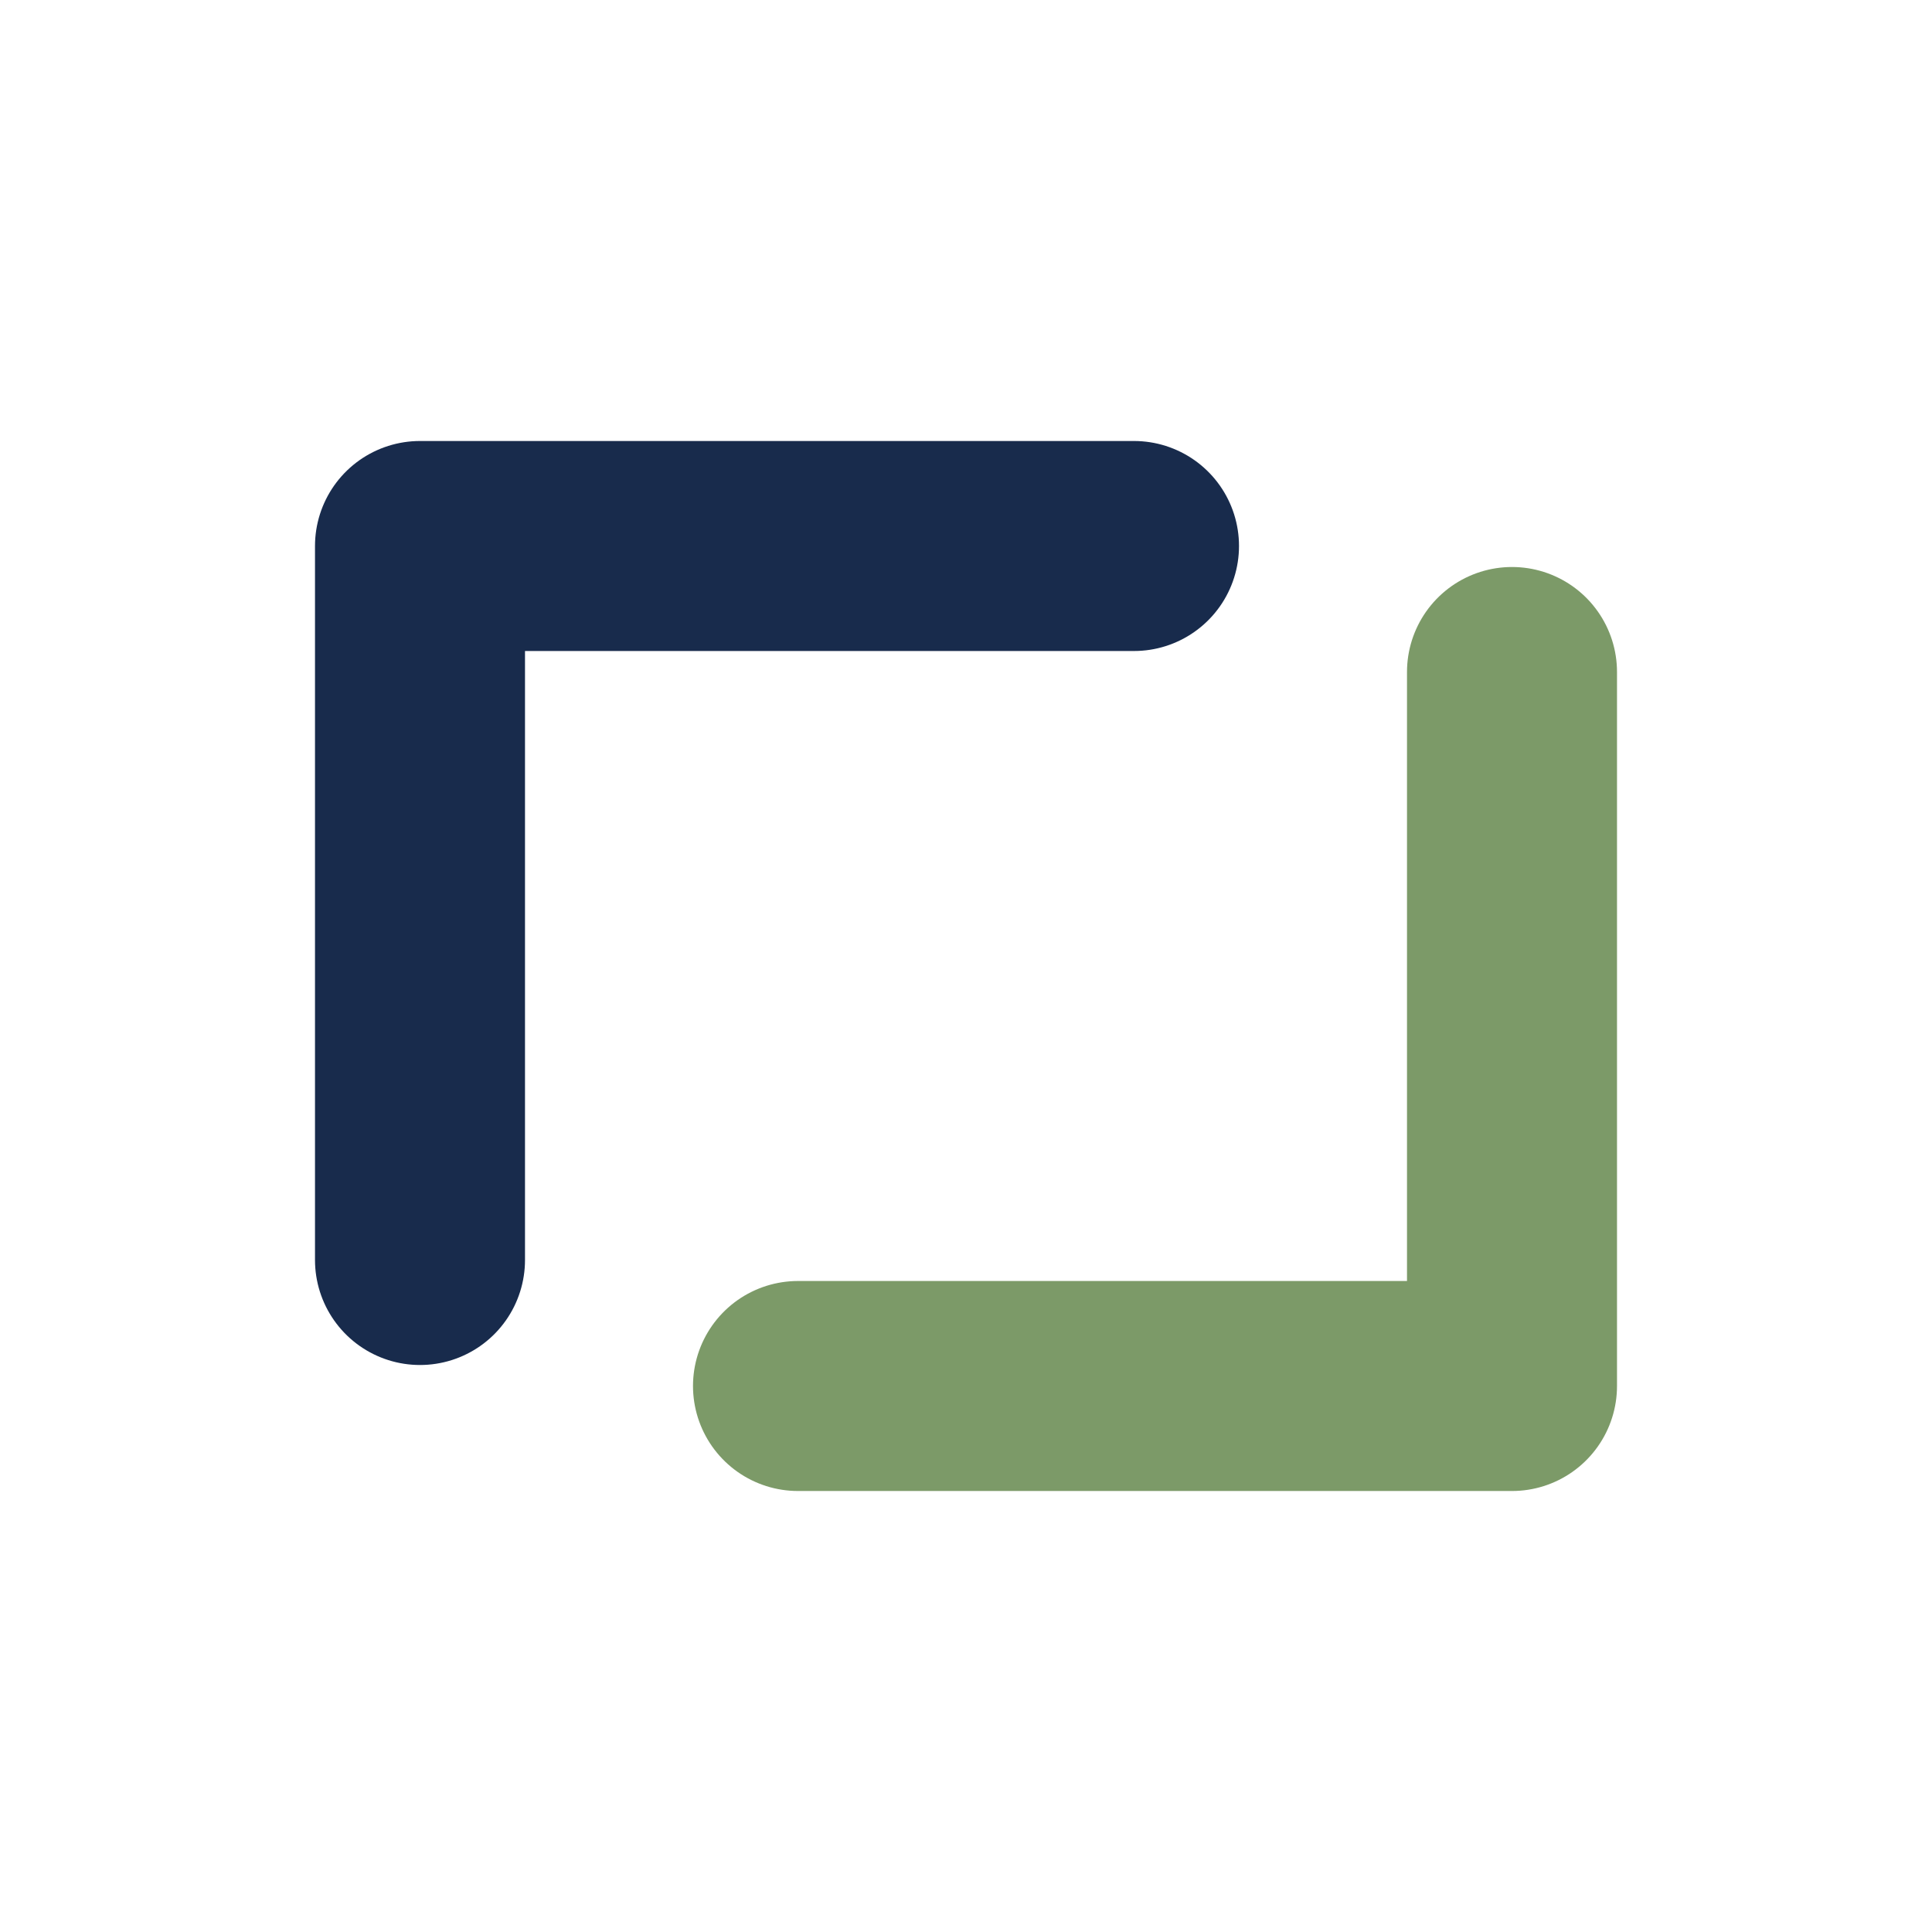
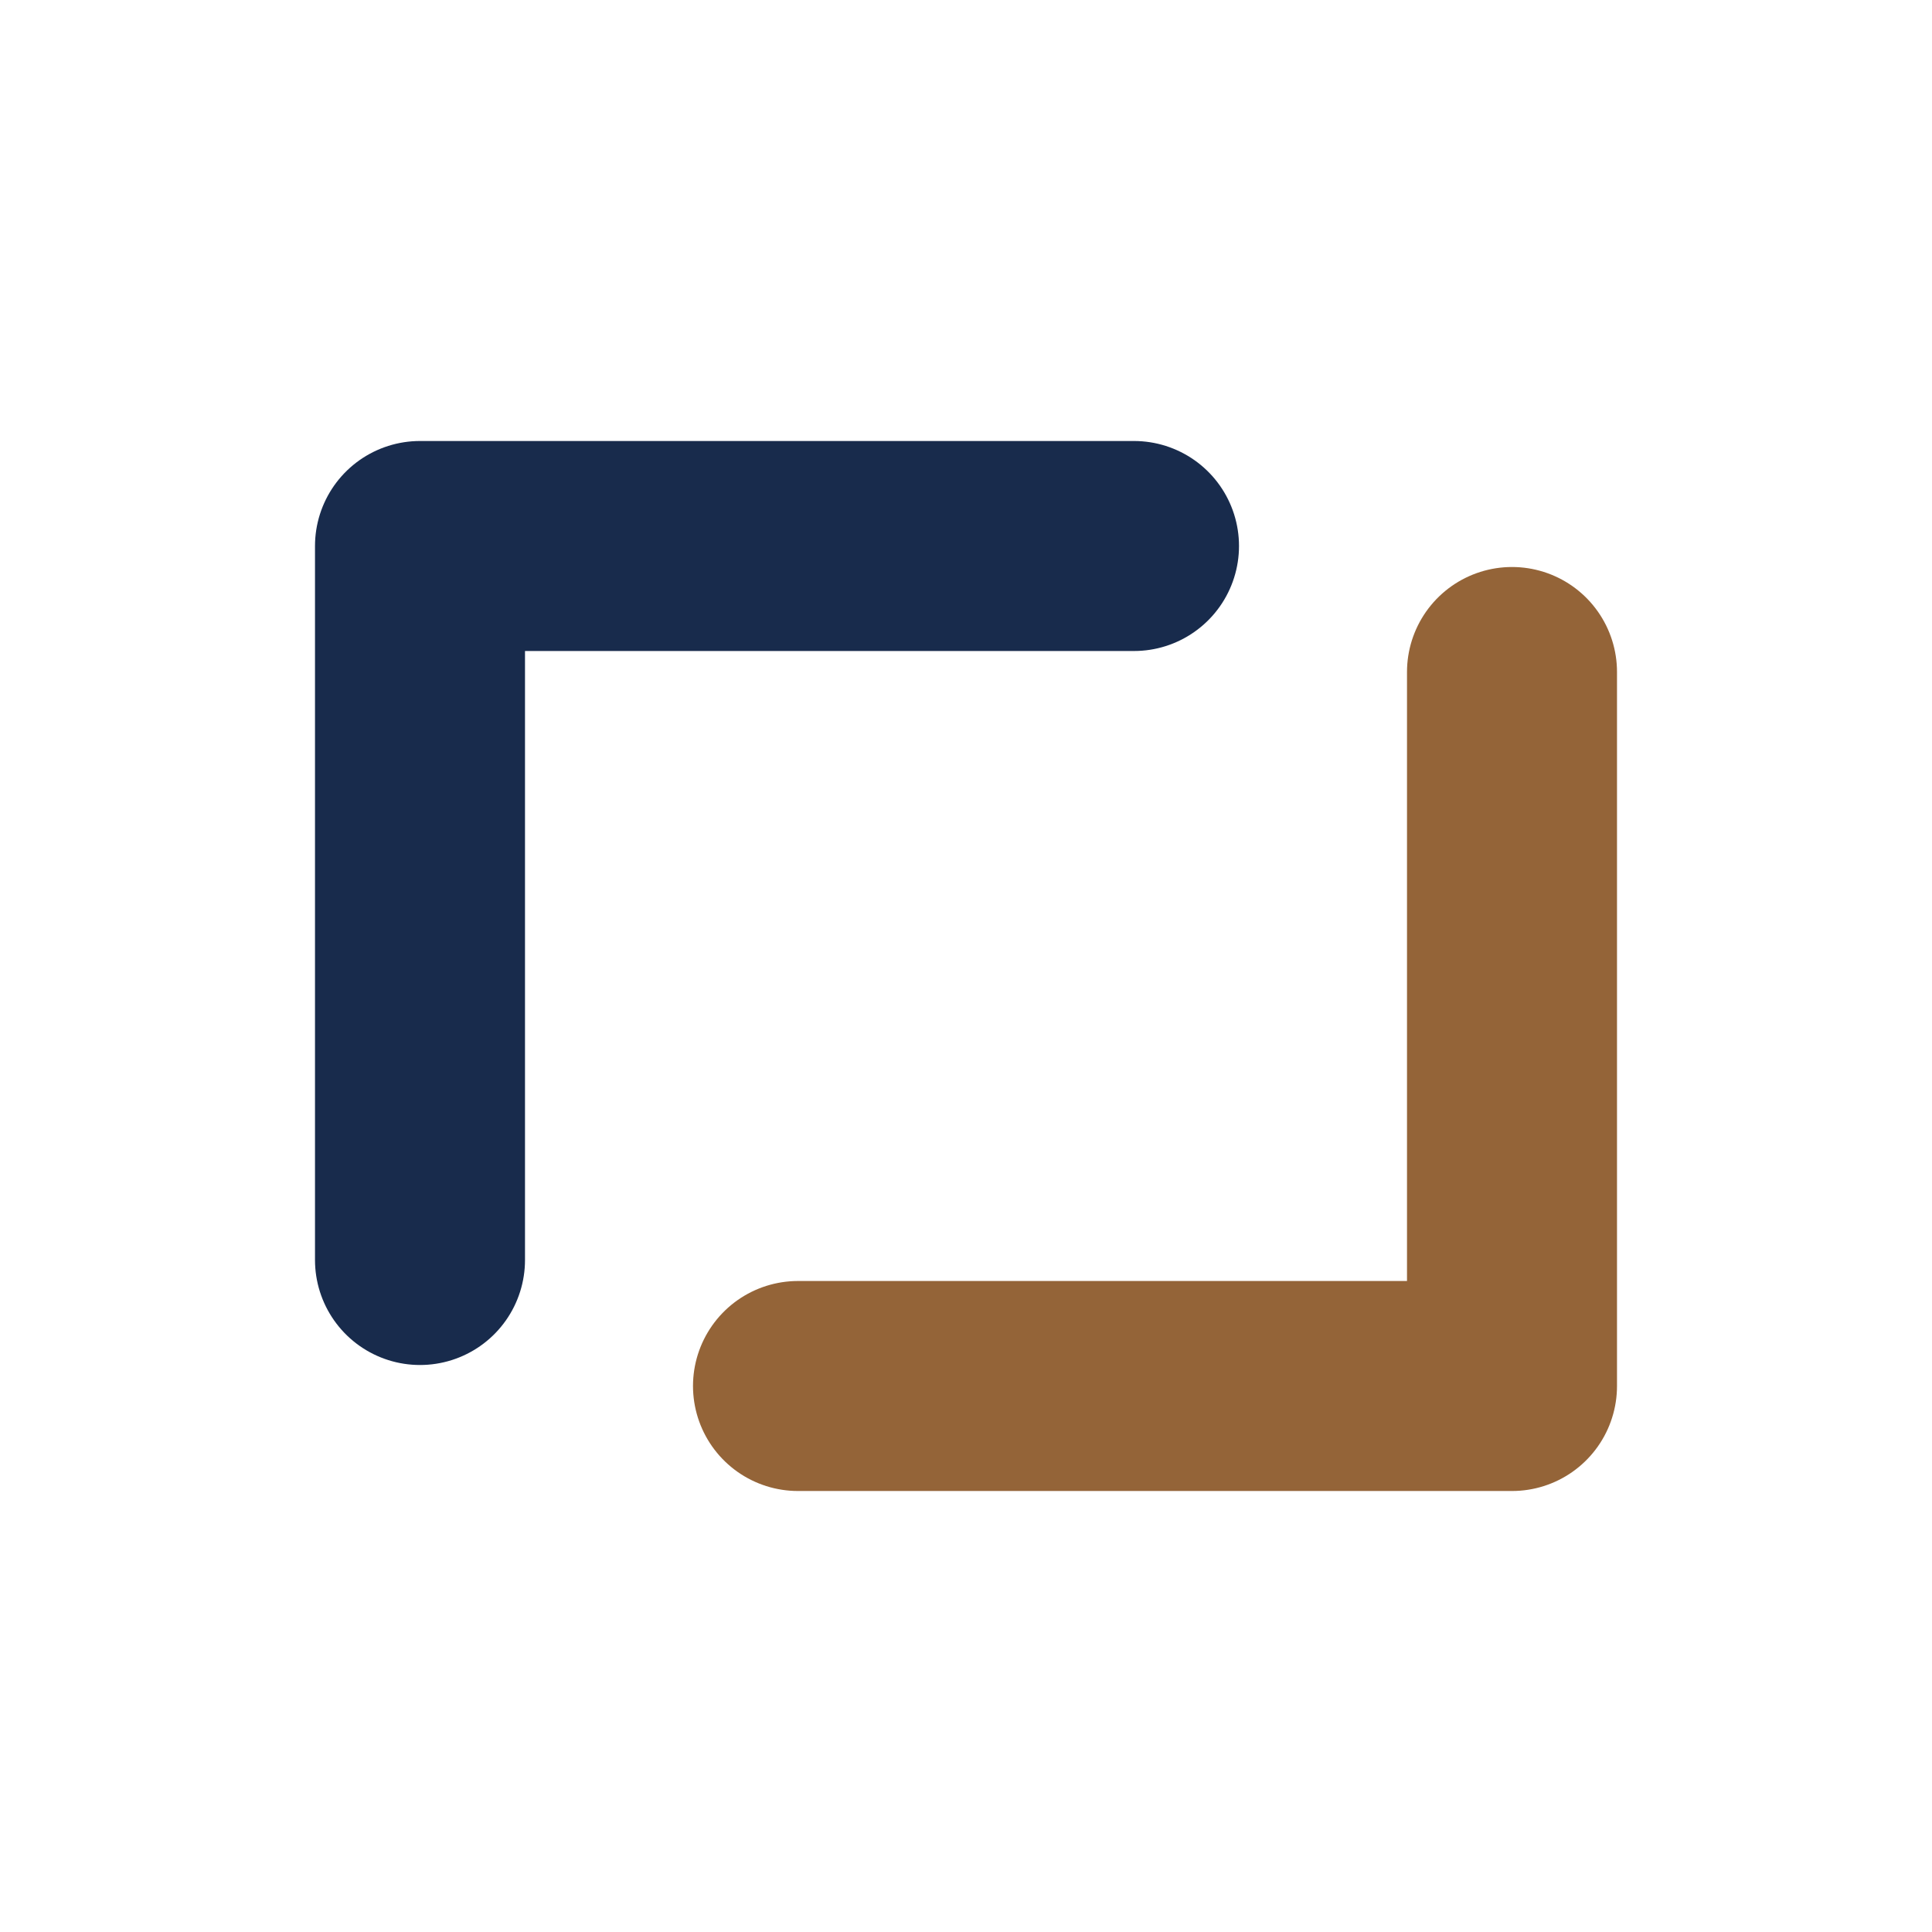
<svg xmlns="http://www.w3.org/2000/svg" viewBox="0 0 46 46" fill="none">
  <path d="M10 30 V13 H27" stroke="#182b4c" stroke-width="5" stroke-linecap="round" stroke-linejoin="round" />
-   <path d="M36 16 V33 H19" stroke="#7c9a68" stroke-width="5" stroke-linecap="round" stroke-linejoin="round" />
+   <path d="M36 16 V33 H19" stroke="#946438" stroke-width="5" stroke-linecap="round" stroke-linejoin="round" />
</svg>
